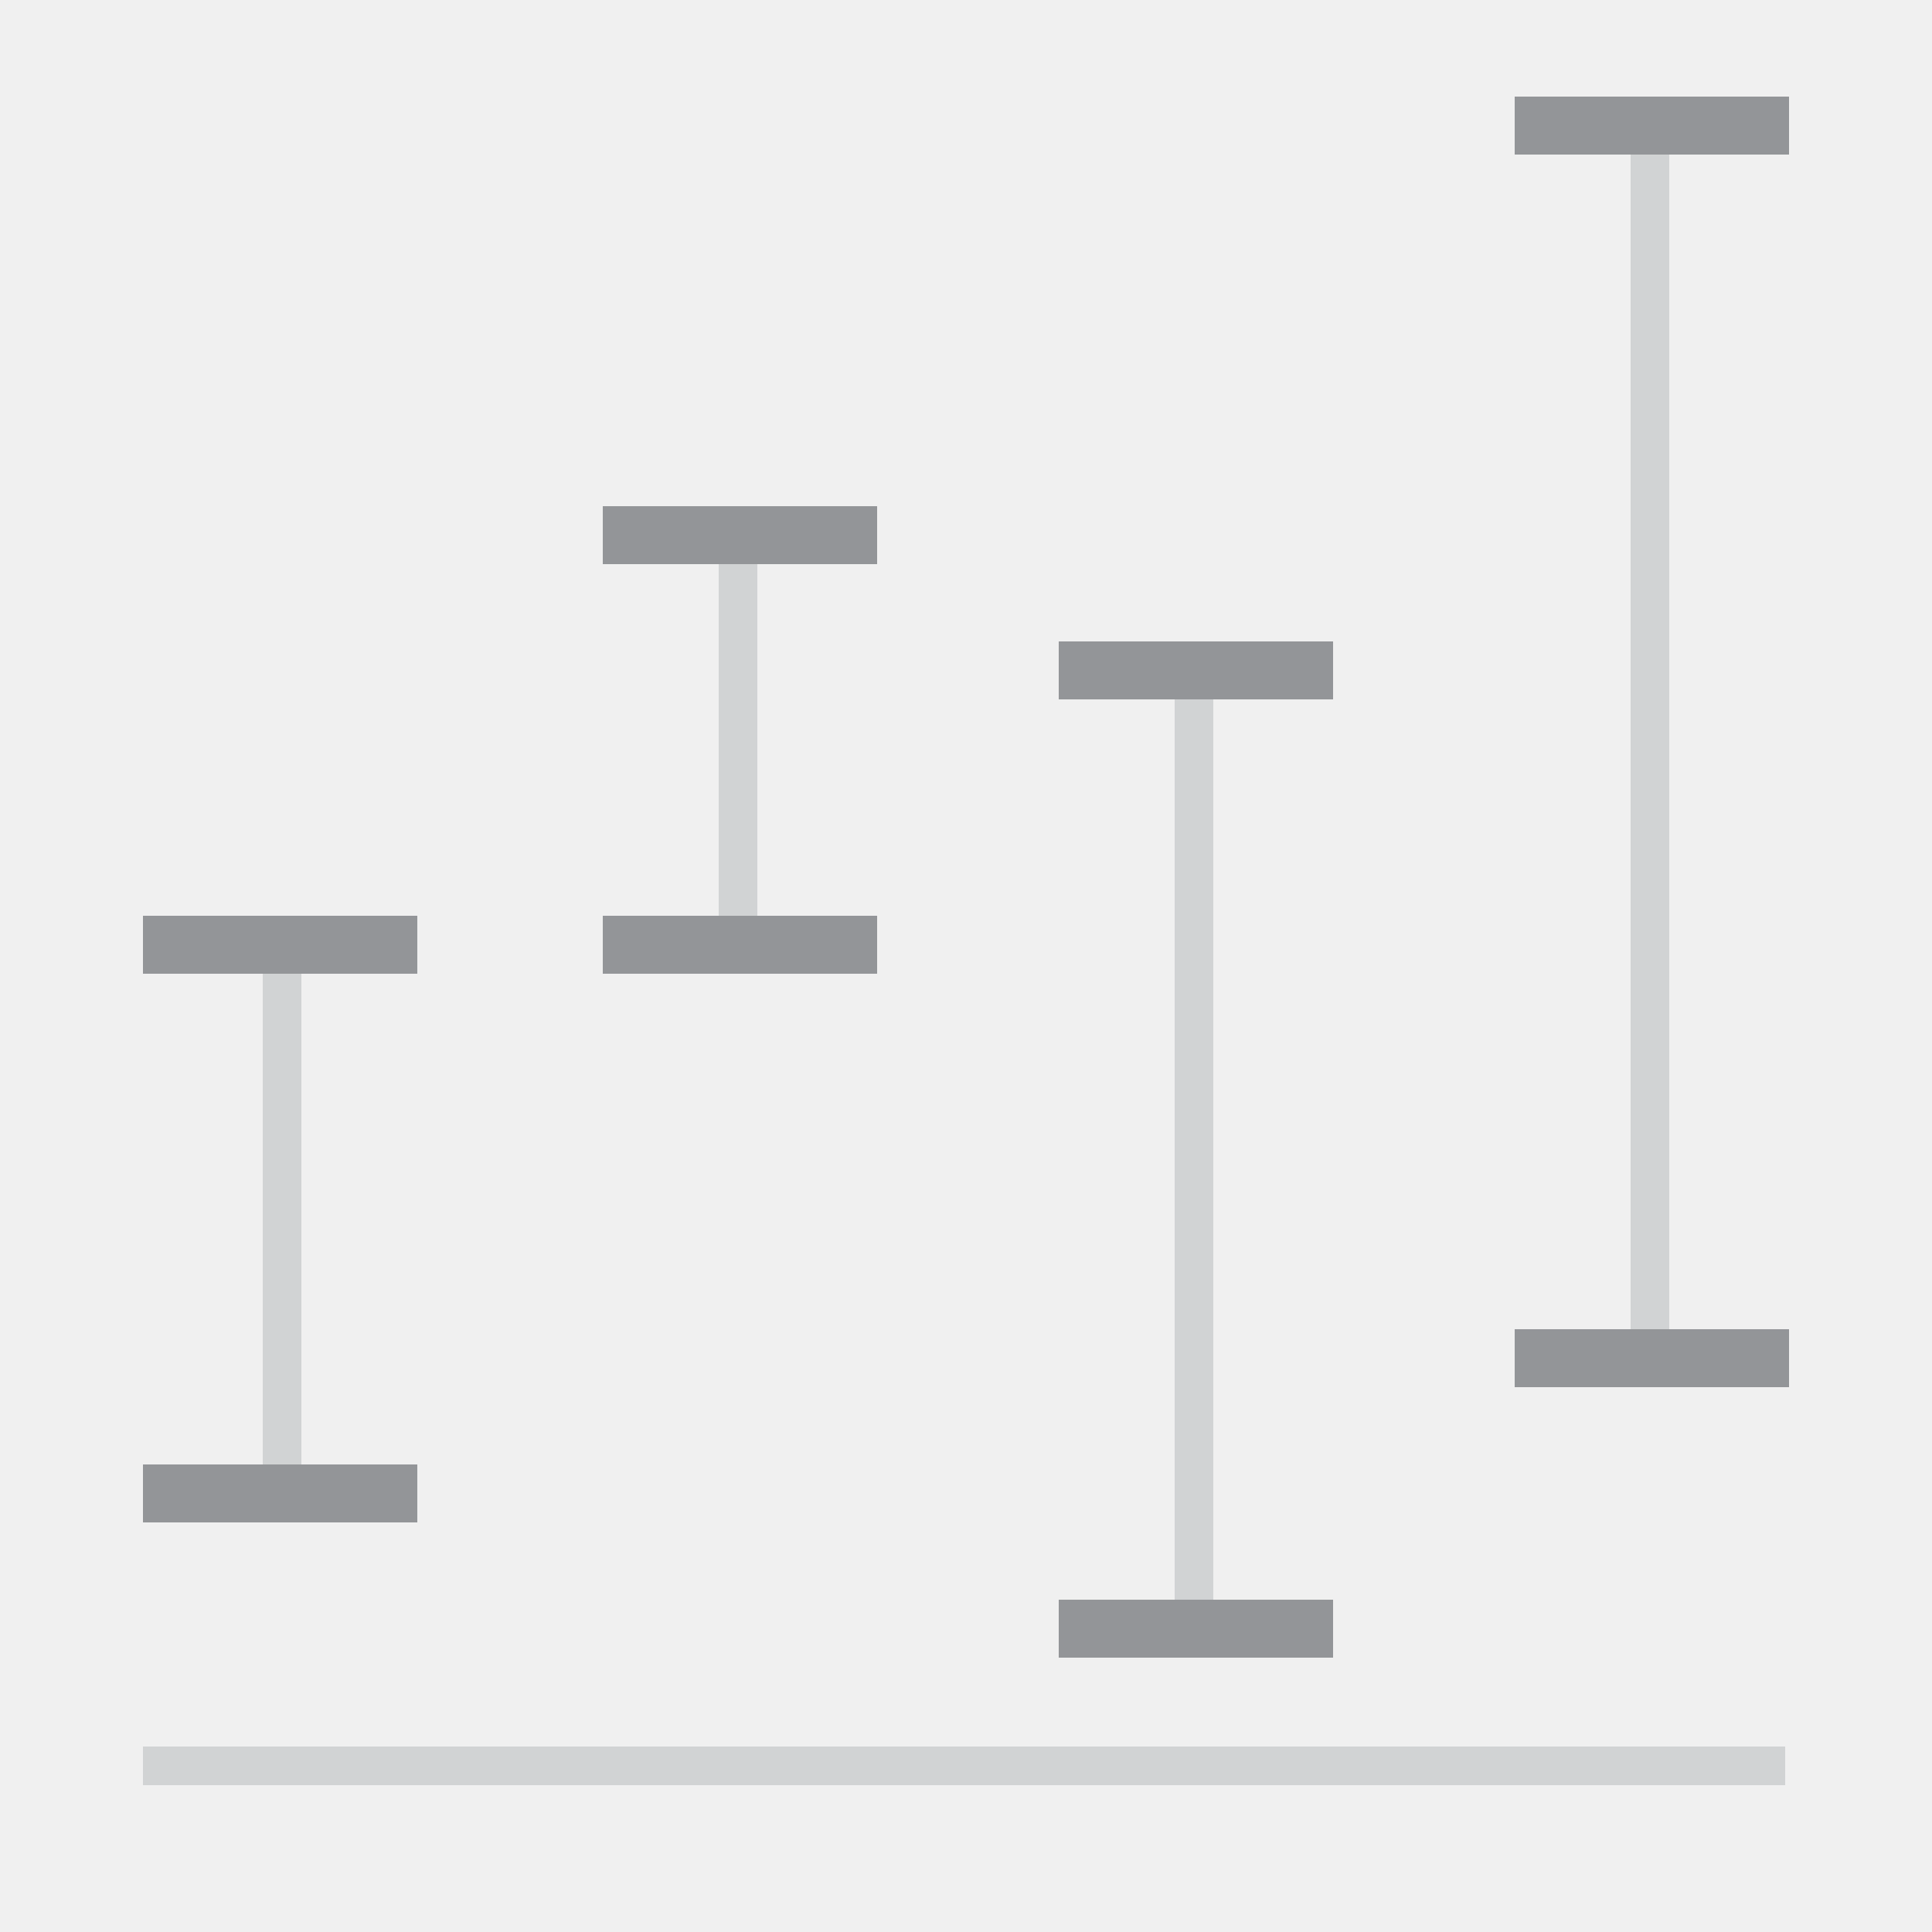
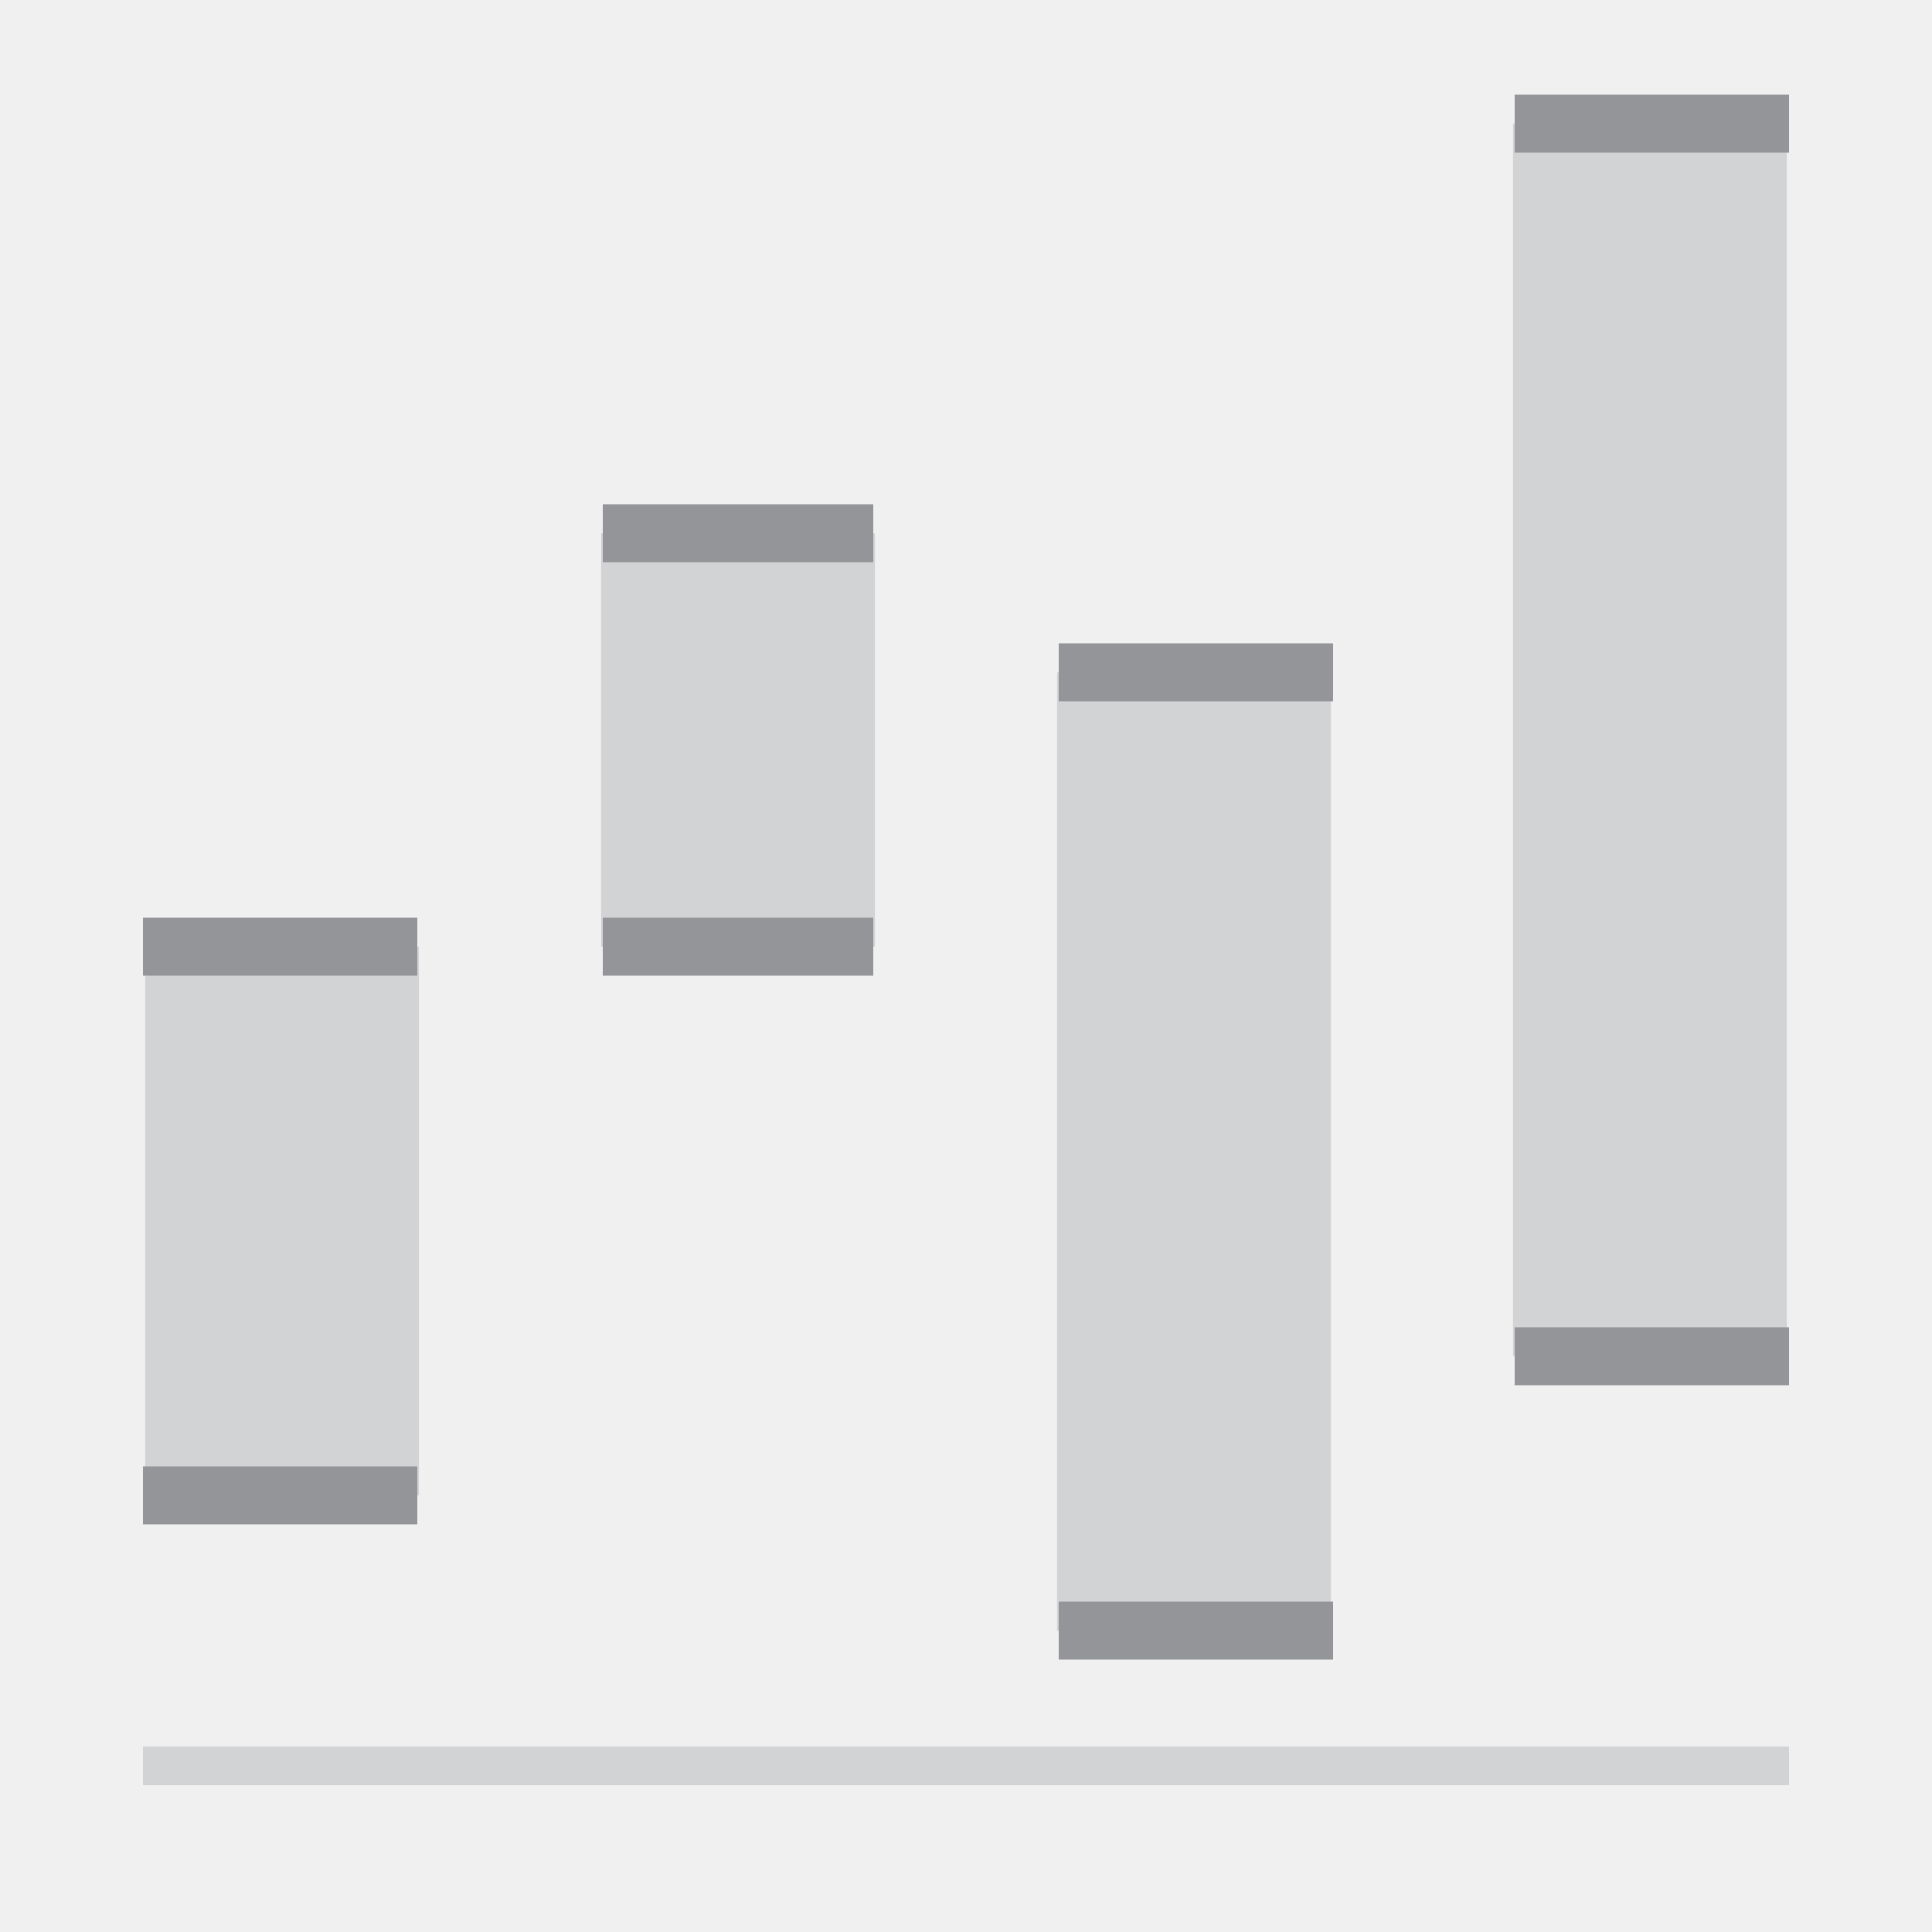
- <svg xmlns="http://www.w3.org/2000/svg" version="1.1" id="Layer_1" x="0px" y="0px" viewBox="0 0 50 50" enable-background="new 0 0 50 50" xml:space="preserve">
-   <g opacity="0">
-     <rect fill="#FFFFFF" width="50" height="50" />
-   </g>
-   <g>
-     <rect x="3.7" y="45.2" fill="#D1D3D4" width="42.5" height="1" />
-   </g>
-   <g>
-     <g>
-       <rect x="6.8" y="24.5" fill="#D1D3D4" width="1" height="14.2" />
-     </g>
-     <g>
-       <rect x="3.7" y="37.9" fill="#939598" width="7.1" height="1.5" />
-     </g>
-     <g>
-       <rect x="3.7" y="23.7" fill="#939598" width="7.1" height="1.5" />
-     </g>
-   </g>
-   <g>
-     <g>
-       <rect x="18.6" y="13.8" fill="#D1D3D4" width="1" height="10.6" />
-     </g>
-     <g>
-       <rect x="15.6" y="23.7" fill="#939598" width="7.1" height="1.5" />
-     </g>
-     <g>
-       <rect x="15.6" y="13.1" fill="#939598" width="7.1" height="1.5" />
-     </g>
-   </g>
-   <g>
-     <g>
-       <rect x="30.4" y="17.4" fill="#D1D3D4" width="1" height="24.8" />
-     </g>
-     <g>
-       <rect x="27.4" y="16.6" fill="#939598" width="7.1" height="1.5" />
-     </g>
-     <g>
-       <rect x="27.4" y="41.4" fill="#939598" width="7.1" height="1.5" />
-     </g>
-   </g>
-   <g>
-     <g>
-       <rect x="42.2" y="3.2" fill="#D1D3D4" width="1" height="31.9" />
-     </g>
-     <g>
-       <rect x="39.2" y="2.5" fill="#939598" width="7.1" height="1.5" />
-     </g>
-     <g>
-       <rect x="39.2" y="34.4" fill="#939598" width="7.1" height="1.5" />
-     </g>
-   </g>
+ <svg xmlns="http://www.w3.org/2000/svg" version="1.1" id="Layer_1" x="0px" y="0px" viewBox="0 0 50 50" style="enable-background:new 0 0 50 50;" xml:space="preserve">
+   <style type="text/css">
+ 	.st0{opacity:0;fill:#FFFFFF;}
+ 	.st1{fill:none;stroke:#D1D3D4;stroke-miterlimit:10;}
+ 	.st2{fill:none;stroke:#D1D3D4;stroke-width:7.087;stroke-miterlimit:10;}
+ 	.st3{fill:none;stroke:#939598;stroke-width:1.5;stroke-miterlimit:10;}
+ </style>
+   <rect class="st0" width="50" height="50" />
+   <line class="st1" x1="3.7" y1="45.7" x2="46.3" y2="45.7" />
+   <line class="st2" x1="7.3" y1="24.5" x2="7.3" y2="38.7" />
+   <line class="st3" x1="3.7" y1="38.7" x2="10.8" y2="38.7" />
+   <line class="st3" x1="3.7" y1="24.5" x2="10.8" y2="24.5" />
+   <line class="st2" x1="19.1" y1="13.8" x2="19.1" y2="24.5" />
+   <line class="st3" x1="15.6" y1="24.5" x2="22.6" y2="24.5" />
+   <line class="st3" x1="15.6" y1="13.8" x2="22.6" y2="13.8" />
+   <line class="st2" x1="30.9" y1="17.4" x2="30.9" y2="42.2" />
+   <line class="st3" x1="27.4" y1="17.4" x2="34.5" y2="17.4" />
+   <line class="st3" x1="27.4" y1="42.2" x2="34.5" y2="42.2" />
+   <line class="st2" x1="42.7" y1="3.2" x2="42.7" y2="35.1" />
+   <line class="st3" x1="39.2" y1="3.2" x2="46.3" y2="3.2" />
+   <line class="st3" x1="39.2" y1="35.1" x2="46.3" y2="35.1" />
</svg>
